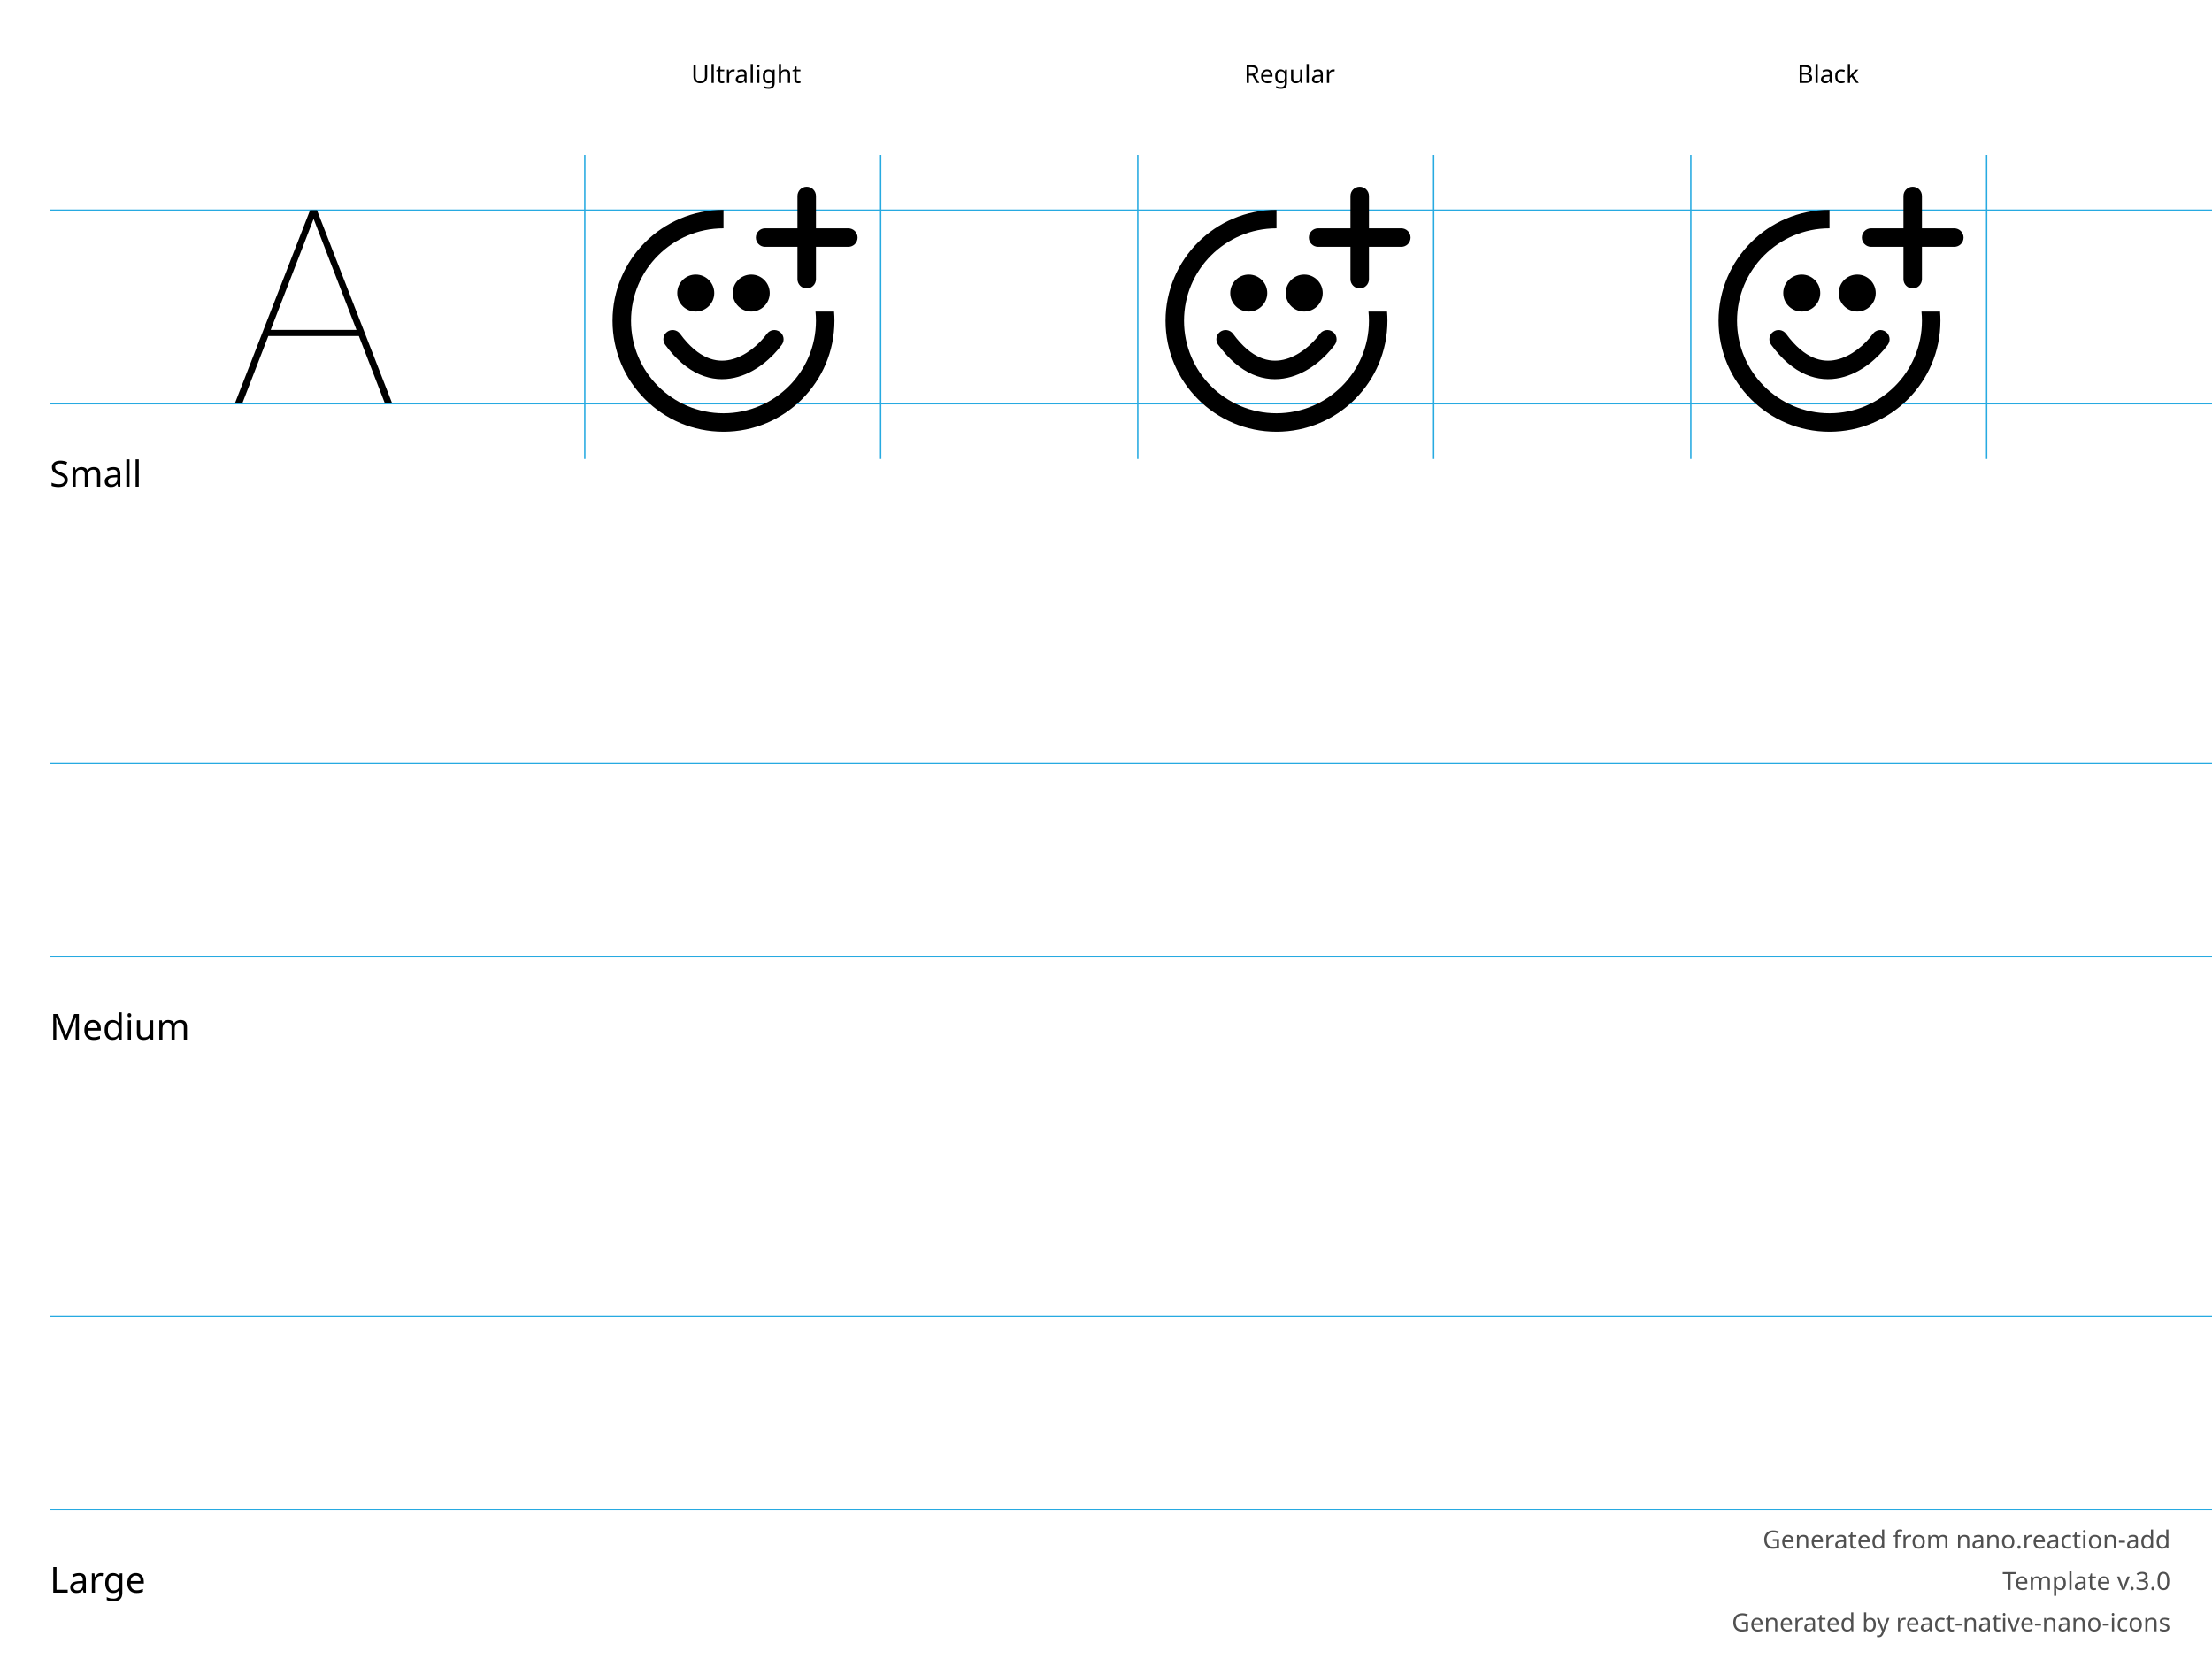
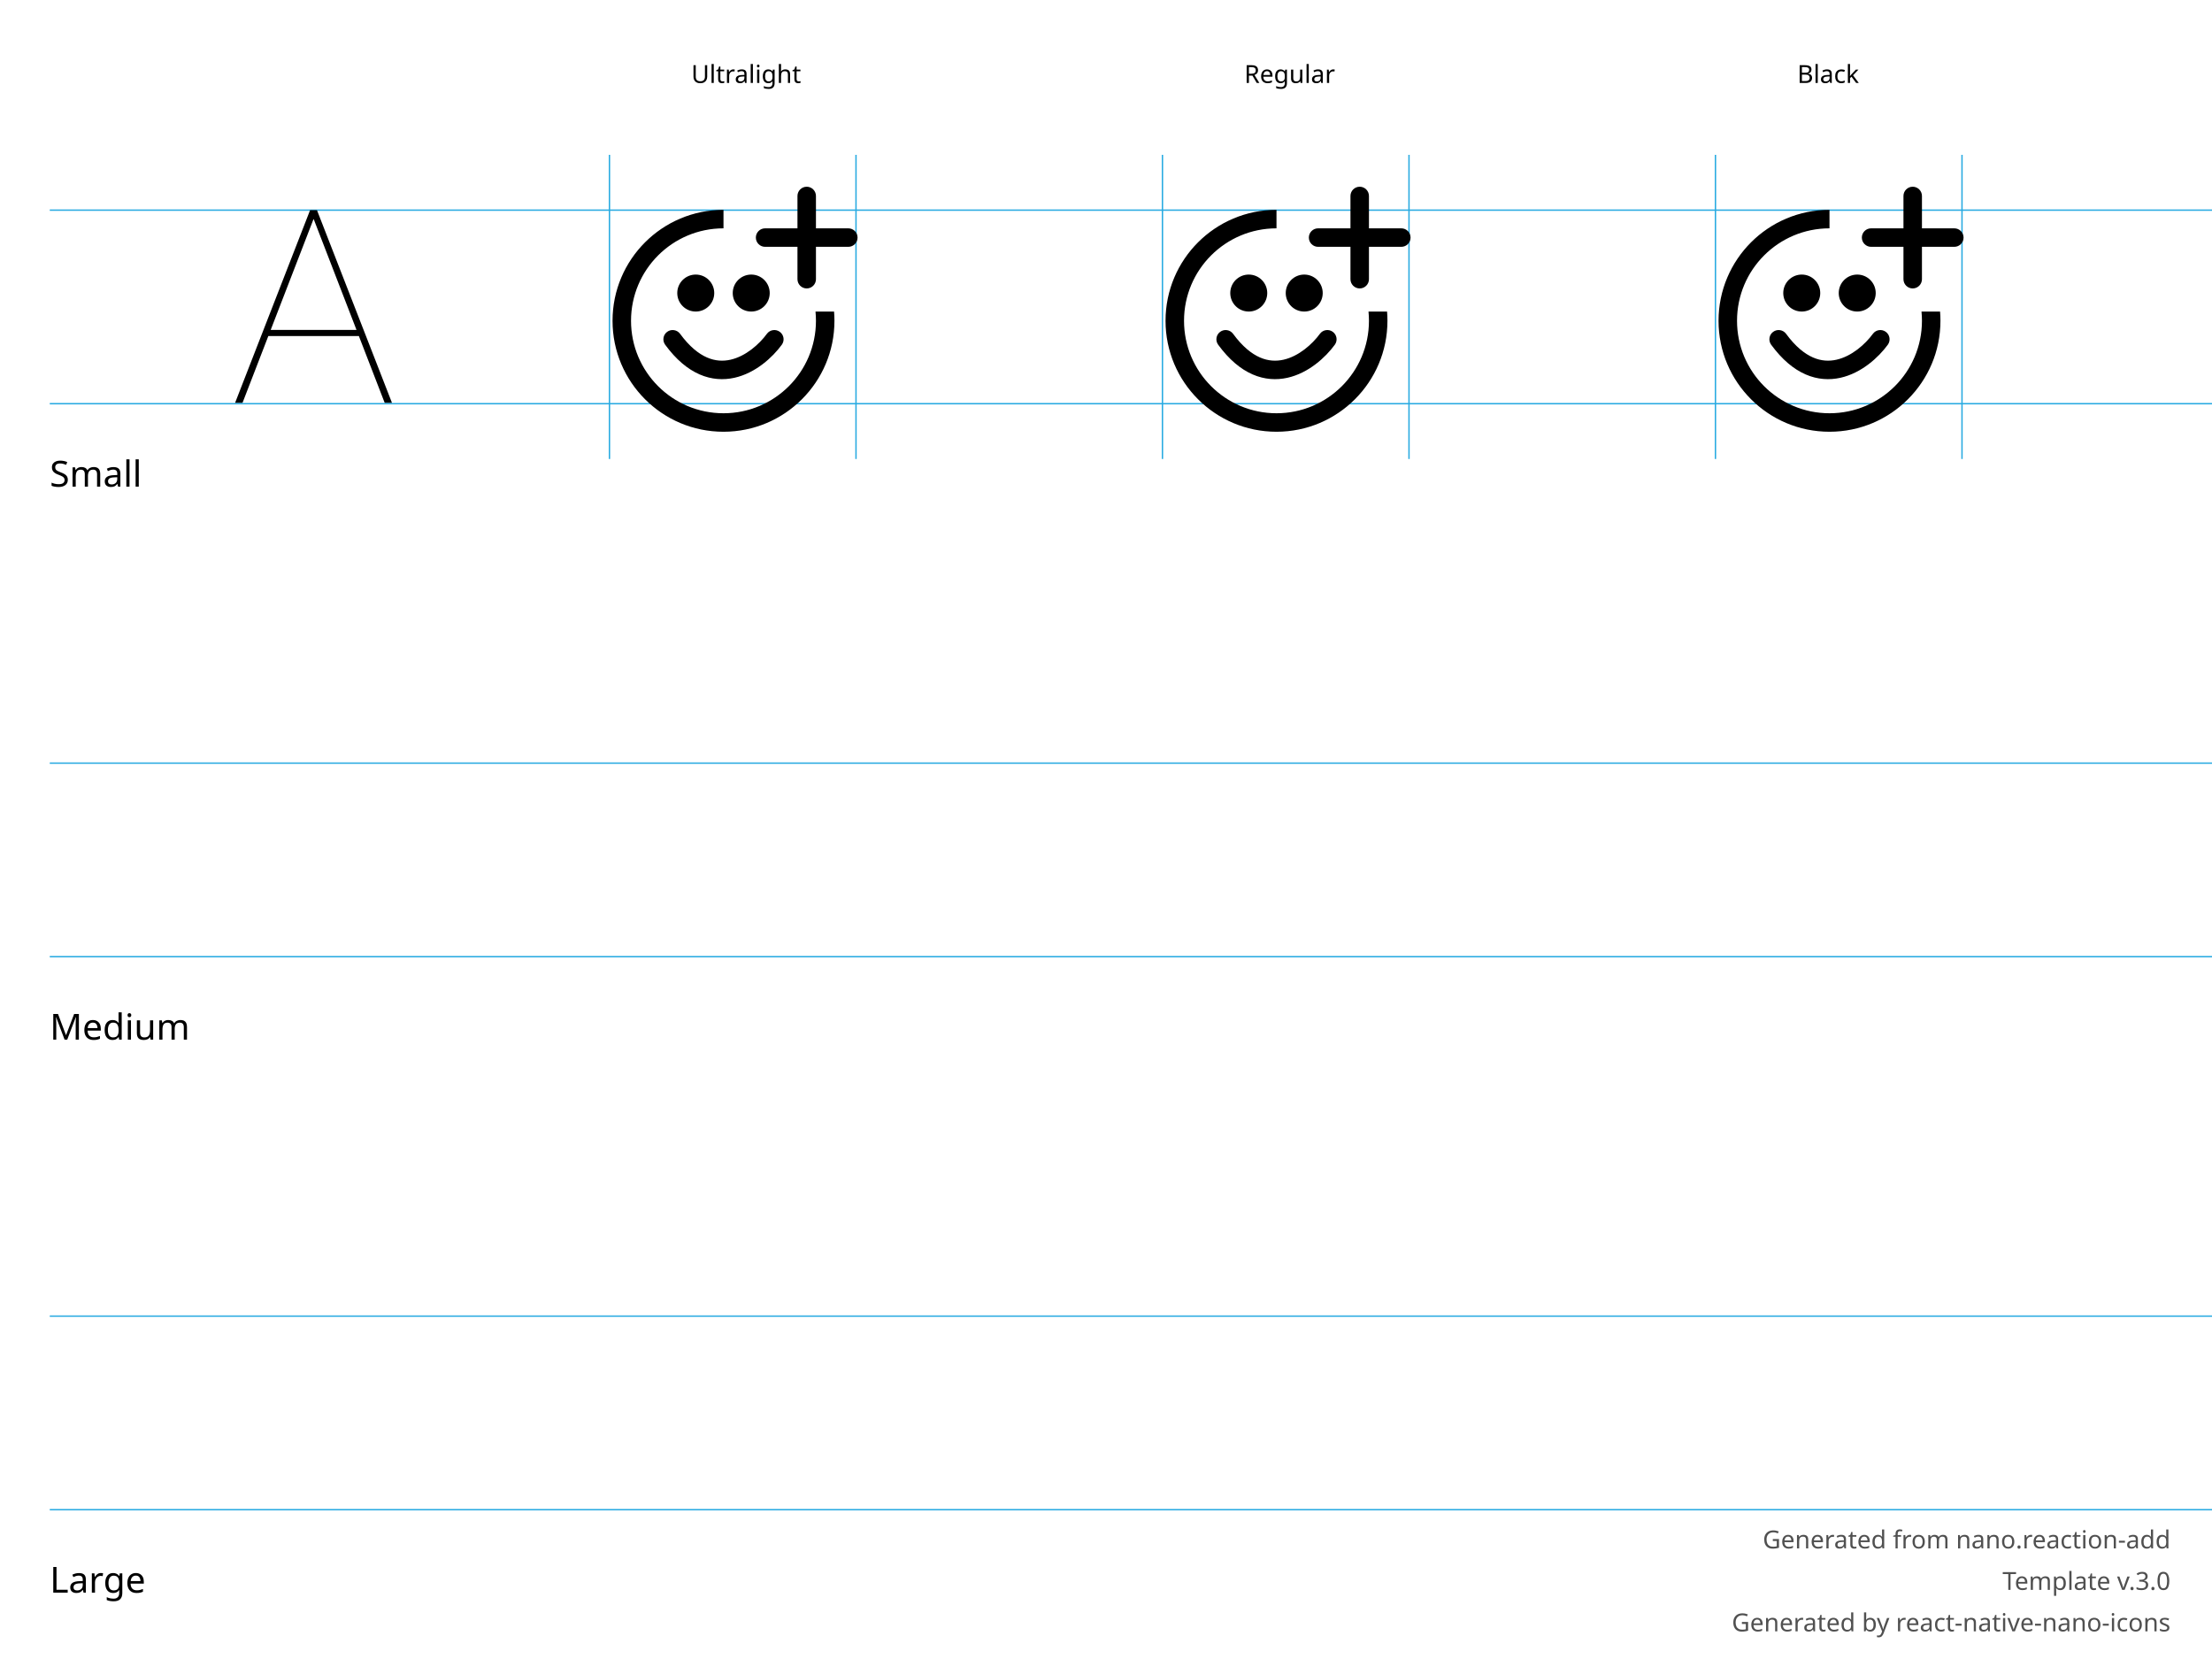
<svg xmlns="http://www.w3.org/2000/svg" width="800" height="600" version="1.1">
  <style>
    .monochrome-0 {fill:#000000}
    .multicolor-0:custom {fill:#000000}
  </style>
  <g id="Notes" font-family="'LucidaGrande', 'Lucida Grande', sans-serif" font-weight="500" font-size="13px">
    <rect x="0" y="0" width="800" height="600" fill="white" />
    <g font-weight="500" font-size="13px">
      <text x="18px" y="176px">Small</text>
      <text x="18px" y="376px">Medium</text>
      <text x="18px" y="576px">Large</text>
    </g>
    <g font-weight="300" font-size="9px">
      <text x="250px" y="30px">Ultralight</text>
      <text x="450px" y="30px">Regular</text>
      <text x="650px" y="30px">Black</text>
      <text id="descriptive-name" fill="#505050" x="785.0" y="560.0" text-anchor="end">Generated from nano.reaction-add</text>
      <text id="template-version" fill="#505050" x="785.0" y="575.0" text-anchor="end">Template v.3.0</text>
      <text fill="#505050" x="785.0" y="590.0" text-anchor="end">Generated by react-native-nano-icons</text>
    </g>
  </g>
  <g id="Guides" stroke="rgb(39,170,225)" stroke-width="0.5px">
    <path id="Capline-S" d="M18,76 l800,0" />
    <path id="H-reference" d="M85,145.755 L87.685,145.755 L113.369,79.287 L114.052,79.287 L114.052,76 L112.148,76 L85,145.755 Z M95.693,121.536 L130.996,121.536 L130.263,119.313 L96.474,119.313 L95.693,121.536 Z M139.15,145.755 L141.787,145.755 L114.638,76 L113.466,76 L113.466,79.287 L139.15,145.755 Z" stroke="none" />
    <path id="Baseline-S" d="M18,146 l800,0" />
-     <path id="left-margin-Ultralight-S" d="M211.5,56 l0,110" />
-     <path id="right-margin-Ultralight-S" d="M318.5,56 l0,110" />
-     <path id="left-margin-Regular-S" d="M411.5,56 l0,110" />
-     <path id="right-margin-Regular-S" d="M518.5,56 l0,110" />
-     <path id="left-margin-Black-S" d="M611.5,56 l0,110" />
-     <path id="right-margin-Black-S" d="M718.5,56 l0,110" />
+     <path id="left-margin-Ultralight-S" d="M220.417,56 l0,110" />
+     <path id="right-margin-Ultralight-S" d="M309.583,56 l0,110" />
+     <path id="left-margin-Regular-S" d="M420.417,56 l0,110" />
+     <path id="right-margin-Regular-S" d="M509.583,56 l0,110" />
+     <path id="left-margin-Black-S" d="M620.417,56 l0,110" />
+     <path id="right-margin-Black-S" d="M709.583,56 l0,110" />
    <path id="Capline-M" d="M18,276 l800,0" />
    <path id="Baseline-M" d="M18,346 l800,0" />
    <path id="Capline-L" d="M18,476 l800,0" />
    <path id="Baseline-L" d="M18,546 l800,0" />
  </g>
  <g id="Symbols">
    <g id="Ultralight-S" transform="matrix(3.344,0,0,3.344,211.5,57.5)">
      <path class="monochrome-0 multicolor-0:custom" d="M25,17.5 C25,17.163 24.983,16.829 24.951,16.5 L26.959,16.5 C26.986,16.83 27,17.163 27,17.5 C27,24.127 21.627,29.5 15,29.5 C8.373,29.5 3,24.127 3,17.5 C3,10.873 8.373,5.5 15,5.5 L15,7.5 C9.477,7.5 5,11.977 5,17.5 C5,23.023 9.477,27.5 15,27.5 C20.523,27.5 25,23.023 25,17.5 Z M25,4 L25,7.5 L28.5,7.5 C29.052,7.5 29.5,7.948 29.5,8.5 C29.5,9.052 29.052,9.5 28.5,9.5 L25,9.5 L25,13 C25,13.552 24.552,14 24,14 C23.448,14 23,13.552 23,13 L23,9.5 L19.5,9.5 C18.948,9.5 18.5,9.052 18.5,8.5 C18.5,7.948 18.948,7.5 19.5,7.5 L23,7.5 L23,4 C23,3.448 23.448,3 24,3 C24.552,3 25,3.448 25,4 Z M10.306,18.909 C11.33,20.304 12.322,21.077 13.216,21.466 C14.101,21.851 14.949,21.888 15.746,21.711 C17.392,21.346 18.856,20.051 19.694,18.909 C20.02,18.463 20.646,18.367 21.091,18.694 C21.537,19.02 21.633,19.646 21.306,20.091 C20.311,21.449 18.475,23.154 16.179,23.664 C15.005,23.924 13.722,23.868 12.418,23.3 C11.123,22.736 9.87,21.696 8.694,20.091 C8.367,19.646 8.463,19.02 8.909,18.694 C9.354,18.367 9.98,18.463 10.306,18.909 Z M12,16.5 C10.895,16.5 10,15.605 10,14.5 C10,13.395 10.895,12.5 12,12.5 C13.105,12.5 14,13.395 14,14.5 C14,15.605 13.105,16.5 12,16.5 Z M20,14.5 C20,15.605 19.105,16.5 18,16.5 C16.895,16.5 16,15.605 16,14.5 C16,13.395 16.895,12.5 18,12.5 C19.105,12.5 20,13.395 20,14.5 Z" />
    </g>
    <g id="Regular-S" transform="matrix(3.344,0,0,3.344,411.5,57.5)">
      <path class="monochrome-0 multicolor-0:custom" d="M25,17.5 C25,17.163 24.983,16.829 24.951,16.5 L26.959,16.5 C26.986,16.83 27,17.163 27,17.5 C27,24.127 21.627,29.5 15,29.5 C8.373,29.5 3,24.127 3,17.5 C3,10.873 8.373,5.5 15,5.5 L15,7.5 C9.477,7.5 5,11.977 5,17.5 C5,23.023 9.477,27.5 15,27.5 C20.523,27.5 25,23.023 25,17.5 Z M25,4 L25,7.5 L28.5,7.5 C29.052,7.5 29.5,7.948 29.5,8.5 C29.5,9.052 29.052,9.5 28.5,9.5 L25,9.5 L25,13 C25,13.552 24.552,14 24,14 C23.448,14 23,13.552 23,13 L23,9.5 L19.5,9.5 C18.948,9.5 18.5,9.052 18.5,8.5 C18.5,7.948 18.948,7.5 19.5,7.5 L23,7.5 L23,4 C23,3.448 23.448,3 24,3 C24.552,3 25,3.448 25,4 Z M10.306,18.909 C11.33,20.304 12.322,21.077 13.216,21.466 C14.101,21.851 14.949,21.888 15.746,21.711 C17.392,21.346 18.856,20.051 19.694,18.909 C20.02,18.463 20.646,18.367 21.091,18.694 C21.537,19.02 21.633,19.646 21.306,20.091 C20.311,21.449 18.475,23.154 16.179,23.664 C15.005,23.924 13.722,23.868 12.418,23.3 C11.123,22.736 9.87,21.696 8.694,20.091 C8.367,19.646 8.463,19.02 8.909,18.694 C9.354,18.367 9.98,18.463 10.306,18.909 Z M12,16.5 C10.895,16.5 10,15.605 10,14.5 C10,13.395 10.895,12.5 12,12.5 C13.105,12.5 14,13.395 14,14.5 C14,15.605 13.105,16.5 12,16.5 Z M20,14.5 C20,15.605 19.105,16.5 18,16.5 C16.895,16.5 16,15.605 16,14.5 C16,13.395 16.895,12.5 18,12.5 C19.105,12.5 20,13.395 20,14.5 Z" />
    </g>
    <g id="Black-S" transform="matrix(3.344,0,0,3.344,611.5,57.5)">
      <path class="monochrome-0 multicolor-0:custom" d="M25,17.5 C25,17.163 24.983,16.829 24.951,16.5 L26.959,16.5 C26.986,16.83 27,17.163 27,17.5 C27,24.127 21.627,29.5 15,29.5 C8.373,29.5 3,24.127 3,17.5 C3,10.873 8.373,5.5 15,5.5 L15,7.5 C9.477,7.5 5,11.977 5,17.5 C5,23.023 9.477,27.5 15,27.5 C20.523,27.5 25,23.023 25,17.5 Z M25,4 L25,7.5 L28.5,7.5 C29.052,7.5 29.5,7.948 29.5,8.5 C29.5,9.052 29.052,9.5 28.5,9.5 L25,9.5 L25,13 C25,13.552 24.552,14 24,14 C23.448,14 23,13.552 23,13 L23,9.5 L19.5,9.5 C18.948,9.5 18.5,9.052 18.5,8.5 C18.5,7.948 18.948,7.5 19.5,7.5 L23,7.5 L23,4 C23,3.448 23.448,3 24,3 C24.552,3 25,3.448 25,4 Z M10.306,18.909 C11.33,20.304 12.322,21.077 13.216,21.466 C14.101,21.851 14.949,21.888 15.746,21.711 C17.392,21.346 18.856,20.051 19.694,18.909 C20.02,18.463 20.646,18.367 21.091,18.694 C21.537,19.02 21.633,19.646 21.306,20.091 C20.311,21.449 18.475,23.154 16.179,23.664 C15.005,23.924 13.722,23.868 12.418,23.3 C11.123,22.736 9.87,21.696 8.694,20.091 C8.367,19.646 8.463,19.02 8.909,18.694 C9.354,18.367 9.98,18.463 10.306,18.909 Z M12,16.5 C10.895,16.5 10,15.605 10,14.5 C10,13.395 10.895,12.5 12,12.5 C13.105,12.5 14,13.395 14,14.5 C14,15.605 13.105,16.5 12,16.5 Z M20,14.5 C20,15.605 19.105,16.5 18,16.5 C16.895,16.5 16,15.605 16,14.5 C16,13.395 16.895,12.5 18,12.5 C19.105,12.5 20,13.395 20,14.5 Z" />
    </g>
  </g>
</svg>
